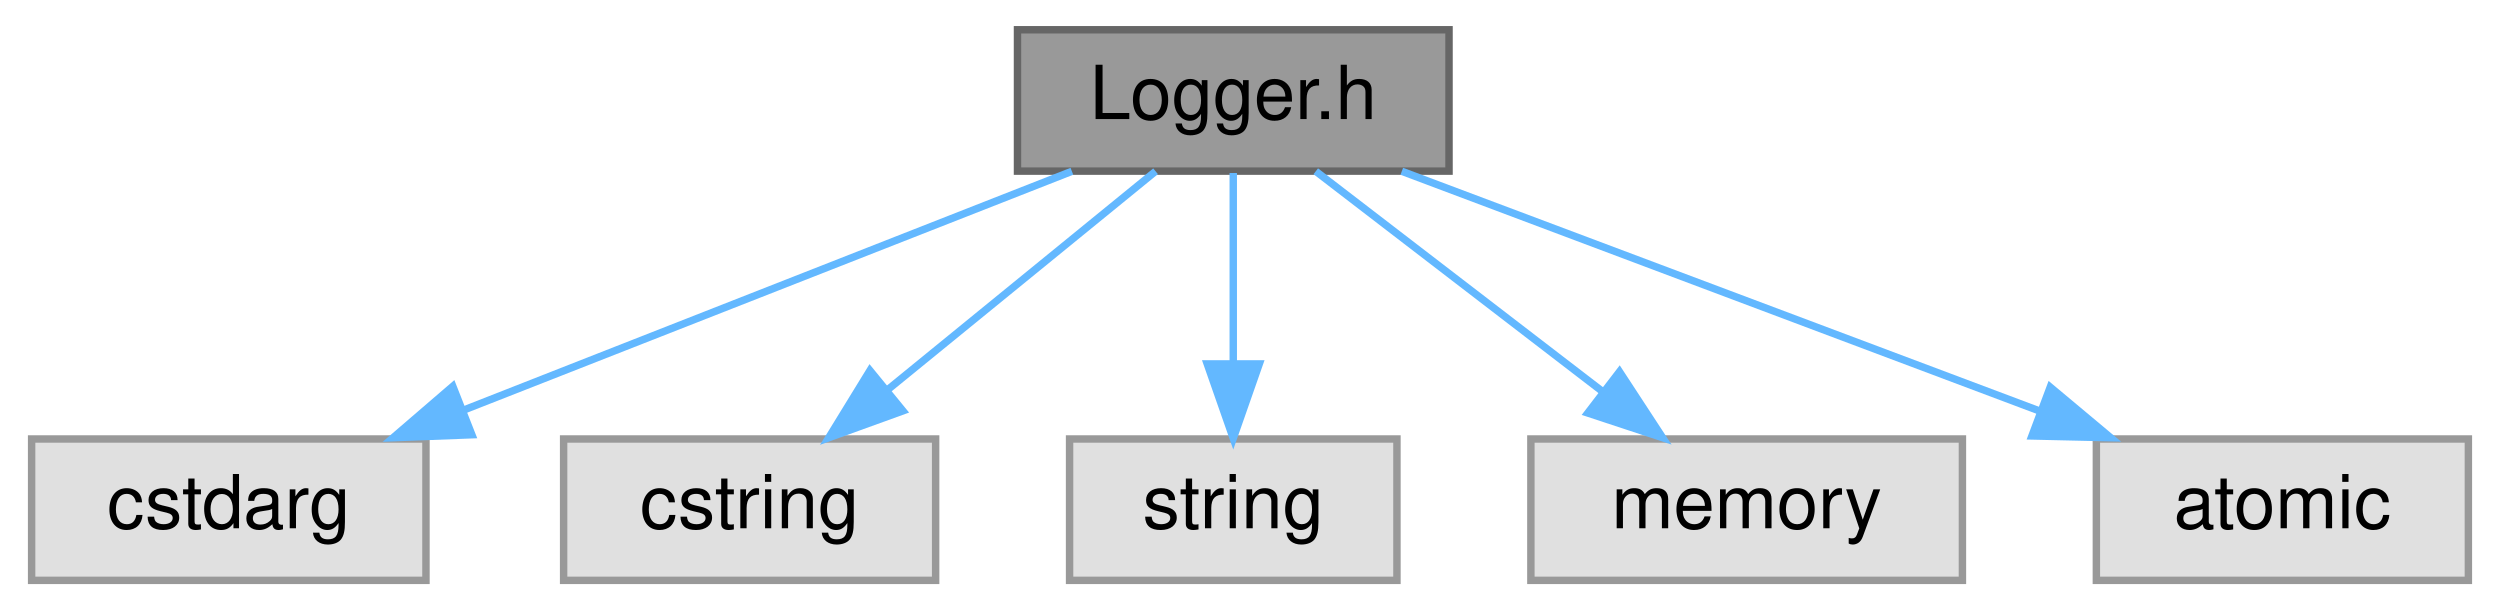
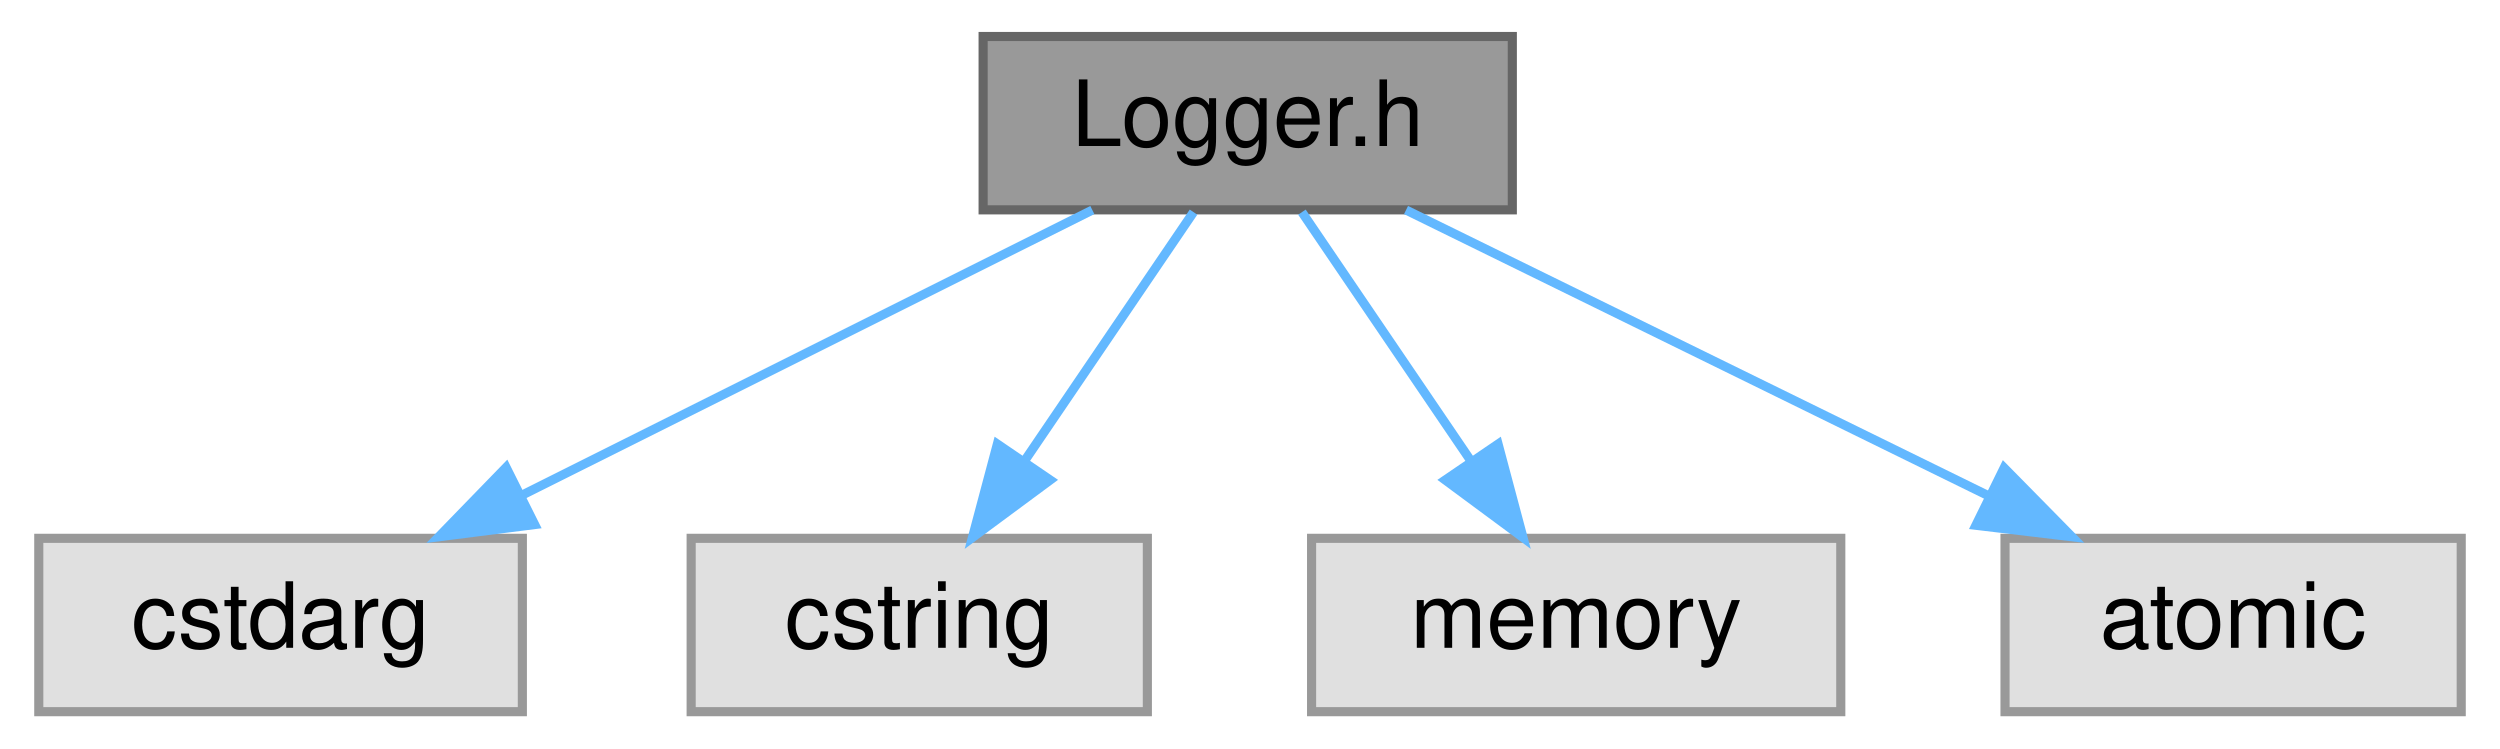
- <svg xmlns="http://www.w3.org/2000/svg" xmlns:xlink="http://www.w3.org/1999/xlink" width="336pt" height="82pt" viewBox="0.00 0.00 335.50 82.00">
+ <svg xmlns="http://www.w3.org/2000/svg" xmlns:xlink="http://www.w3.org/1999/xlink" width="274pt" height="82pt" viewBox="0.00 0.00 273.50 82.00">
  <g id="graph0" class="graph" transform="scale(1 1) rotate(0) translate(4 78)">
    <g id="Node000001" class="node">
      <g id="a_Node000001">
        <a xlink:title="Advanced logging system with formatting capabilities.">
-           <polygon fill="#999999" stroke="#666666" points="190.5,-74 132.5,-74 132.5,-55 190.5,-55 190.5,-74" />
-           <text text-anchor="middle" x="161.5" y="-62" font-family="Helvetica,sans-Serif" font-size="10.00">Logger.h</text>
+           <polygon fill="#999999" stroke="#666666" points="161.5,-74 103.5,-74 103.5,-55 161.5,-55 161.5,-74" />
+           <text text-anchor="middle" x="132.5" y="-62" font-family="Helvetica,sans-Serif" font-size="10.00">Logger.h</text>
        </a>
      </g>
    </g>
    <g id="Node000002" class="node">
      <g id="a_Node000002">
        <a xlink:title=" ">
          <polygon fill="#e0e0e0" stroke="#999999" points="53,-19 0,-19 0,0 53,0 53,-19" />
          <text text-anchor="middle" x="26.5" y="-7" font-family="Helvetica,sans-Serif" font-size="10.00">cstdarg</text>
        </a>
      </g>
    </g>
    <g id="edge1_Node000001_Node000002" class="edge">
      <g id="a_edge1_Node000001_Node000002">
        <a xlink:title=" ">
-           <path fill="none" stroke="#63b8ff" d="M139.81,-54.98C117.7,-46.3 83.18,-32.75 58.05,-22.88" />
-           <polygon fill="#63b8ff" stroke="#63b8ff" points="59.17,-19.57 48.58,-19.17 56.61,-26.08 59.17,-19.57" />
+           <path fill="none" stroke="#63b8ff" d="M115.47,-54.98C98.57,-46.54 72.44,-33.47 52.86,-23.68" />
+           <polygon fill="#63b8ff" stroke="#63b8ff" points="54.35,-20.51 43.84,-19.17 51.22,-26.77 54.35,-20.51" />
        </a>
      </g>
    </g>
    <g id="Node000003" class="node">
      <g id="a_Node000003">
        <a xlink:title=" ">
          <polygon fill="#e0e0e0" stroke="#999999" points="121.5,-19 71.5,-19 71.5,0 121.5,0 121.5,-19" />
          <text text-anchor="middle" x="96.5" y="-7" font-family="Helvetica,sans-Serif" font-size="10.00">cstring</text>
        </a>
      </g>
    </g>
    <g id="edge2_Node000001_Node000003" class="edge">
      <g id="a_edge2_Node000001_Node000003">
        <a xlink:title=" ">
-           <path fill="none" stroke="#63b8ff" d="M151.06,-54.98C141.35,-47.07 126.68,-35.11 115,-25.58" />
-           <polygon fill="#63b8ff" stroke="#63b8ff" points="117.1,-22.78 107.13,-19.17 112.67,-28.2 117.1,-22.78" />
+           <path fill="none" stroke="#63b8ff" d="M126.56,-54.75C121.52,-47.34 114.16,-36.5 107.99,-27.41" />
+           <polygon fill="#63b8ff" stroke="#63b8ff" points="110.85,-25.39 102.33,-19.09 105.06,-29.33 110.85,-25.39" />
        </a>
      </g>
    </g>
    <g id="Node000004" class="node">
      <g id="a_Node000004">
        <a xlink:title=" ">
-           <polygon fill="#e0e0e0" stroke="#999999" points="183.5,-19 139.5,-19 139.5,0 183.5,0 183.5,-19" />
-           <text text-anchor="middle" x="161.5" y="-7" font-family="Helvetica,sans-Serif" font-size="10.00">string</text>
+           <polygon fill="#e0e0e0" stroke="#999999" points="197.5,-19 139.5,-19 139.5,0 197.5,0 197.5,-19" />
+           <text text-anchor="middle" x="168.5" y="-7" font-family="Helvetica,sans-Serif" font-size="10.00">memory</text>
        </a>
      </g>
    </g>
    <g id="edge3_Node000001_Node000004" class="edge">
      <g id="a_edge3_Node000001_Node000004">
        <a xlink:title=" ">
-           <path fill="none" stroke="#63b8ff" d="M161.5,-54.75C161.5,-47.8 161.5,-37.85 161.5,-29.13" />
-           <polygon fill="#63b8ff" stroke="#63b8ff" points="165,-29.09 161.5,-19.09 158,-29.09 165,-29.09" />
+           <path fill="none" stroke="#63b8ff" d="M138.44,-54.75C143.48,-47.34 150.84,-36.5 157.01,-27.41" />
+           <polygon fill="#63b8ff" stroke="#63b8ff" points="159.94,-29.33 162.67,-19.09 154.15,-25.39 159.94,-29.33" />
        </a>
      </g>
    </g>
    <g id="Node000005" class="node">
      <g id="a_Node000005">
        <a xlink:title=" ">
-           <polygon fill="#e0e0e0" stroke="#999999" points="259.5,-19 201.5,-19 201.5,0 259.5,0 259.5,-19" />
-           <text text-anchor="middle" x="230.5" y="-7" font-family="Helvetica,sans-Serif" font-size="10.00">memory</text>
+           <polygon fill="#e0e0e0" stroke="#999999" points="265.5,-19 215.5,-19 215.5,0 265.5,0 265.5,-19" />
+           <text text-anchor="middle" x="240.5" y="-7" font-family="Helvetica,sans-Serif" font-size="10.00">atomic</text>
        </a>
      </g>
    </g>
    <g id="edge4_Node000001_Node000005" class="edge">
      <g id="a_edge4_Node000001_Node000005">
        <a xlink:title=" ">
-           <path fill="none" stroke="#63b8ff" d="M172.59,-54.98C182.99,-47 198.76,-34.88 211.22,-25.31" />
-           <polygon fill="#63b8ff" stroke="#63b8ff" points="213.41,-28.04 219.21,-19.17 209.15,-22.49 213.41,-28.04" />
-         </a>
-       </g>
-     </g>
-     <g id="Node000006" class="node">
-       <g id="a_Node000006">
-         <a xlink:title=" ">
-           <polygon fill="#e0e0e0" stroke="#999999" points="327.5,-19 277.5,-19 277.5,0 327.5,0 327.5,-19" />
-           <text text-anchor="middle" x="302.5" y="-7" font-family="Helvetica,sans-Serif" font-size="10.00">atomic</text>
-         </a>
-       </g>
-     </g>
-     <g id="edge5_Node000001_Node000006" class="edge">
-       <g id="a_edge5_Node000001_Node000006">
-         <a xlink:title=" ">
-           <path fill="none" stroke="#63b8ff" d="M184.15,-54.98C207.35,-46.27 243.62,-32.63 269.9,-22.75" />
-           <polygon fill="#63b8ff" stroke="#63b8ff" points="271.3,-25.97 279.43,-19.17 268.84,-19.41 271.3,-25.97" />
+           <path fill="none" stroke="#63b8ff" d="M149.85,-54.98C167.07,-46.54 193.7,-33.47 213.65,-23.68" />
+           <polygon fill="#63b8ff" stroke="#63b8ff" points="215.4,-26.72 222.83,-19.17 212.31,-20.43 215.4,-26.72" />
        </a>
      </g>
    </g>
  </g>
</svg>
